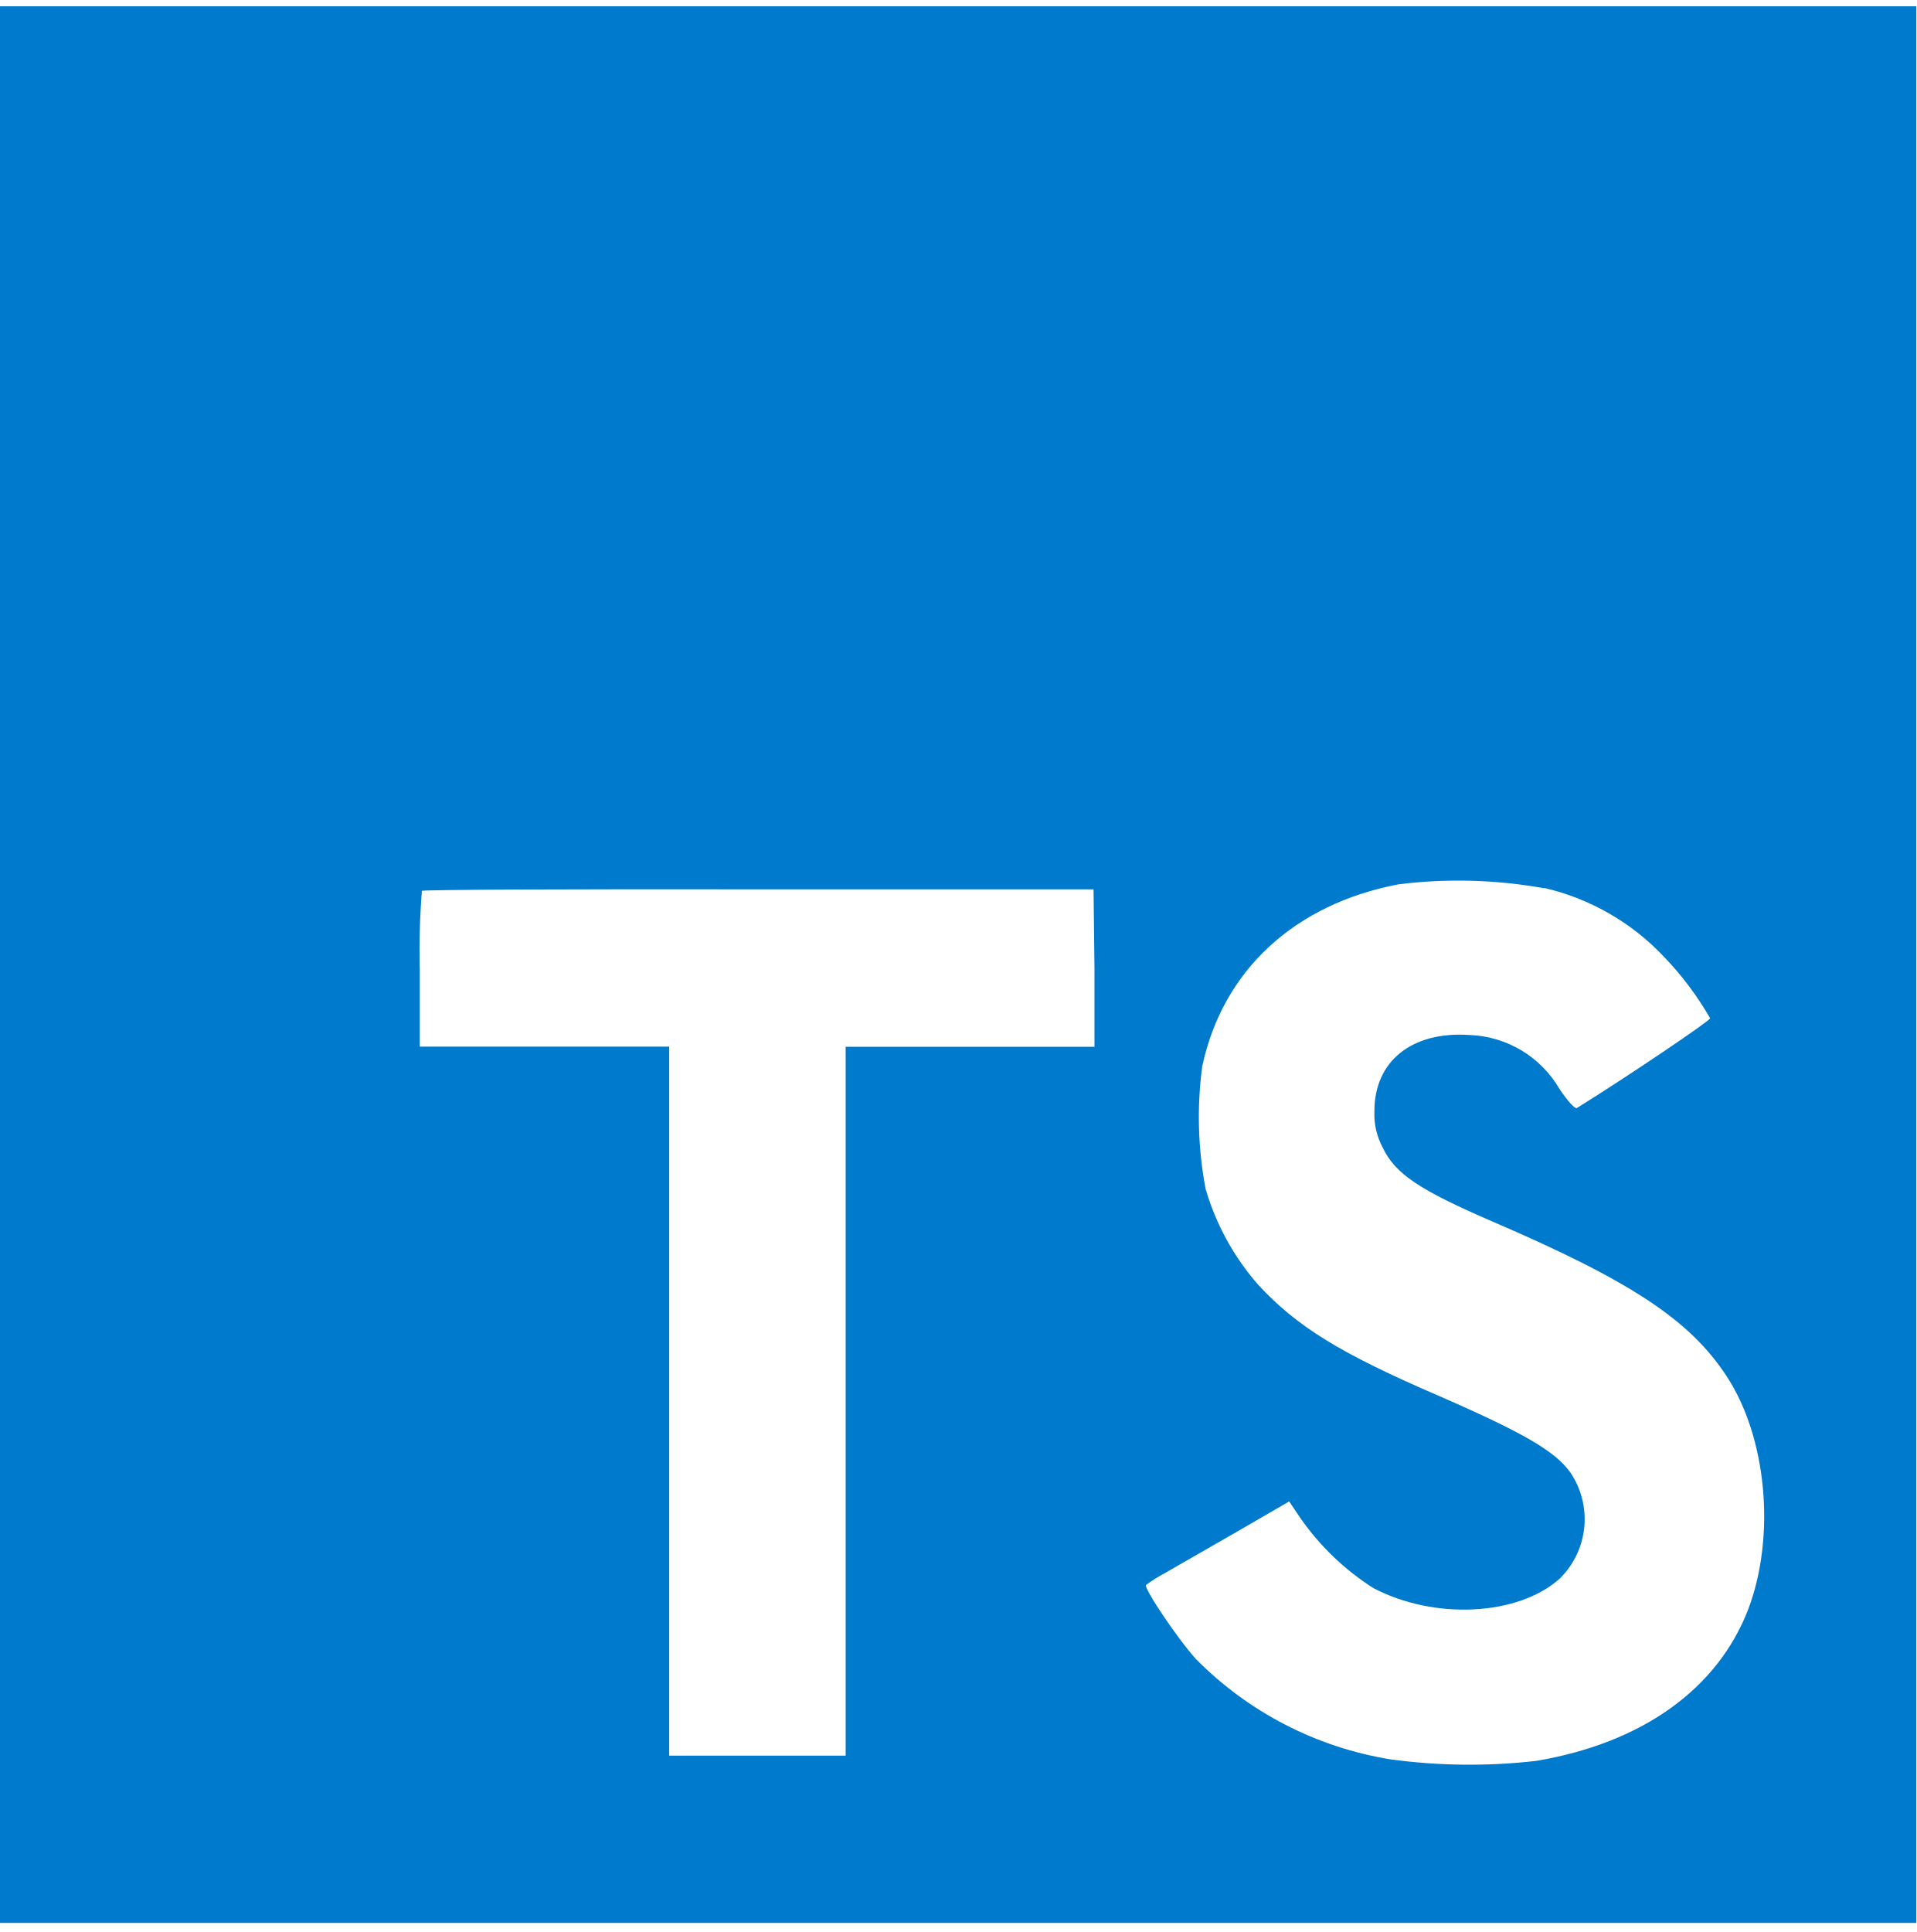
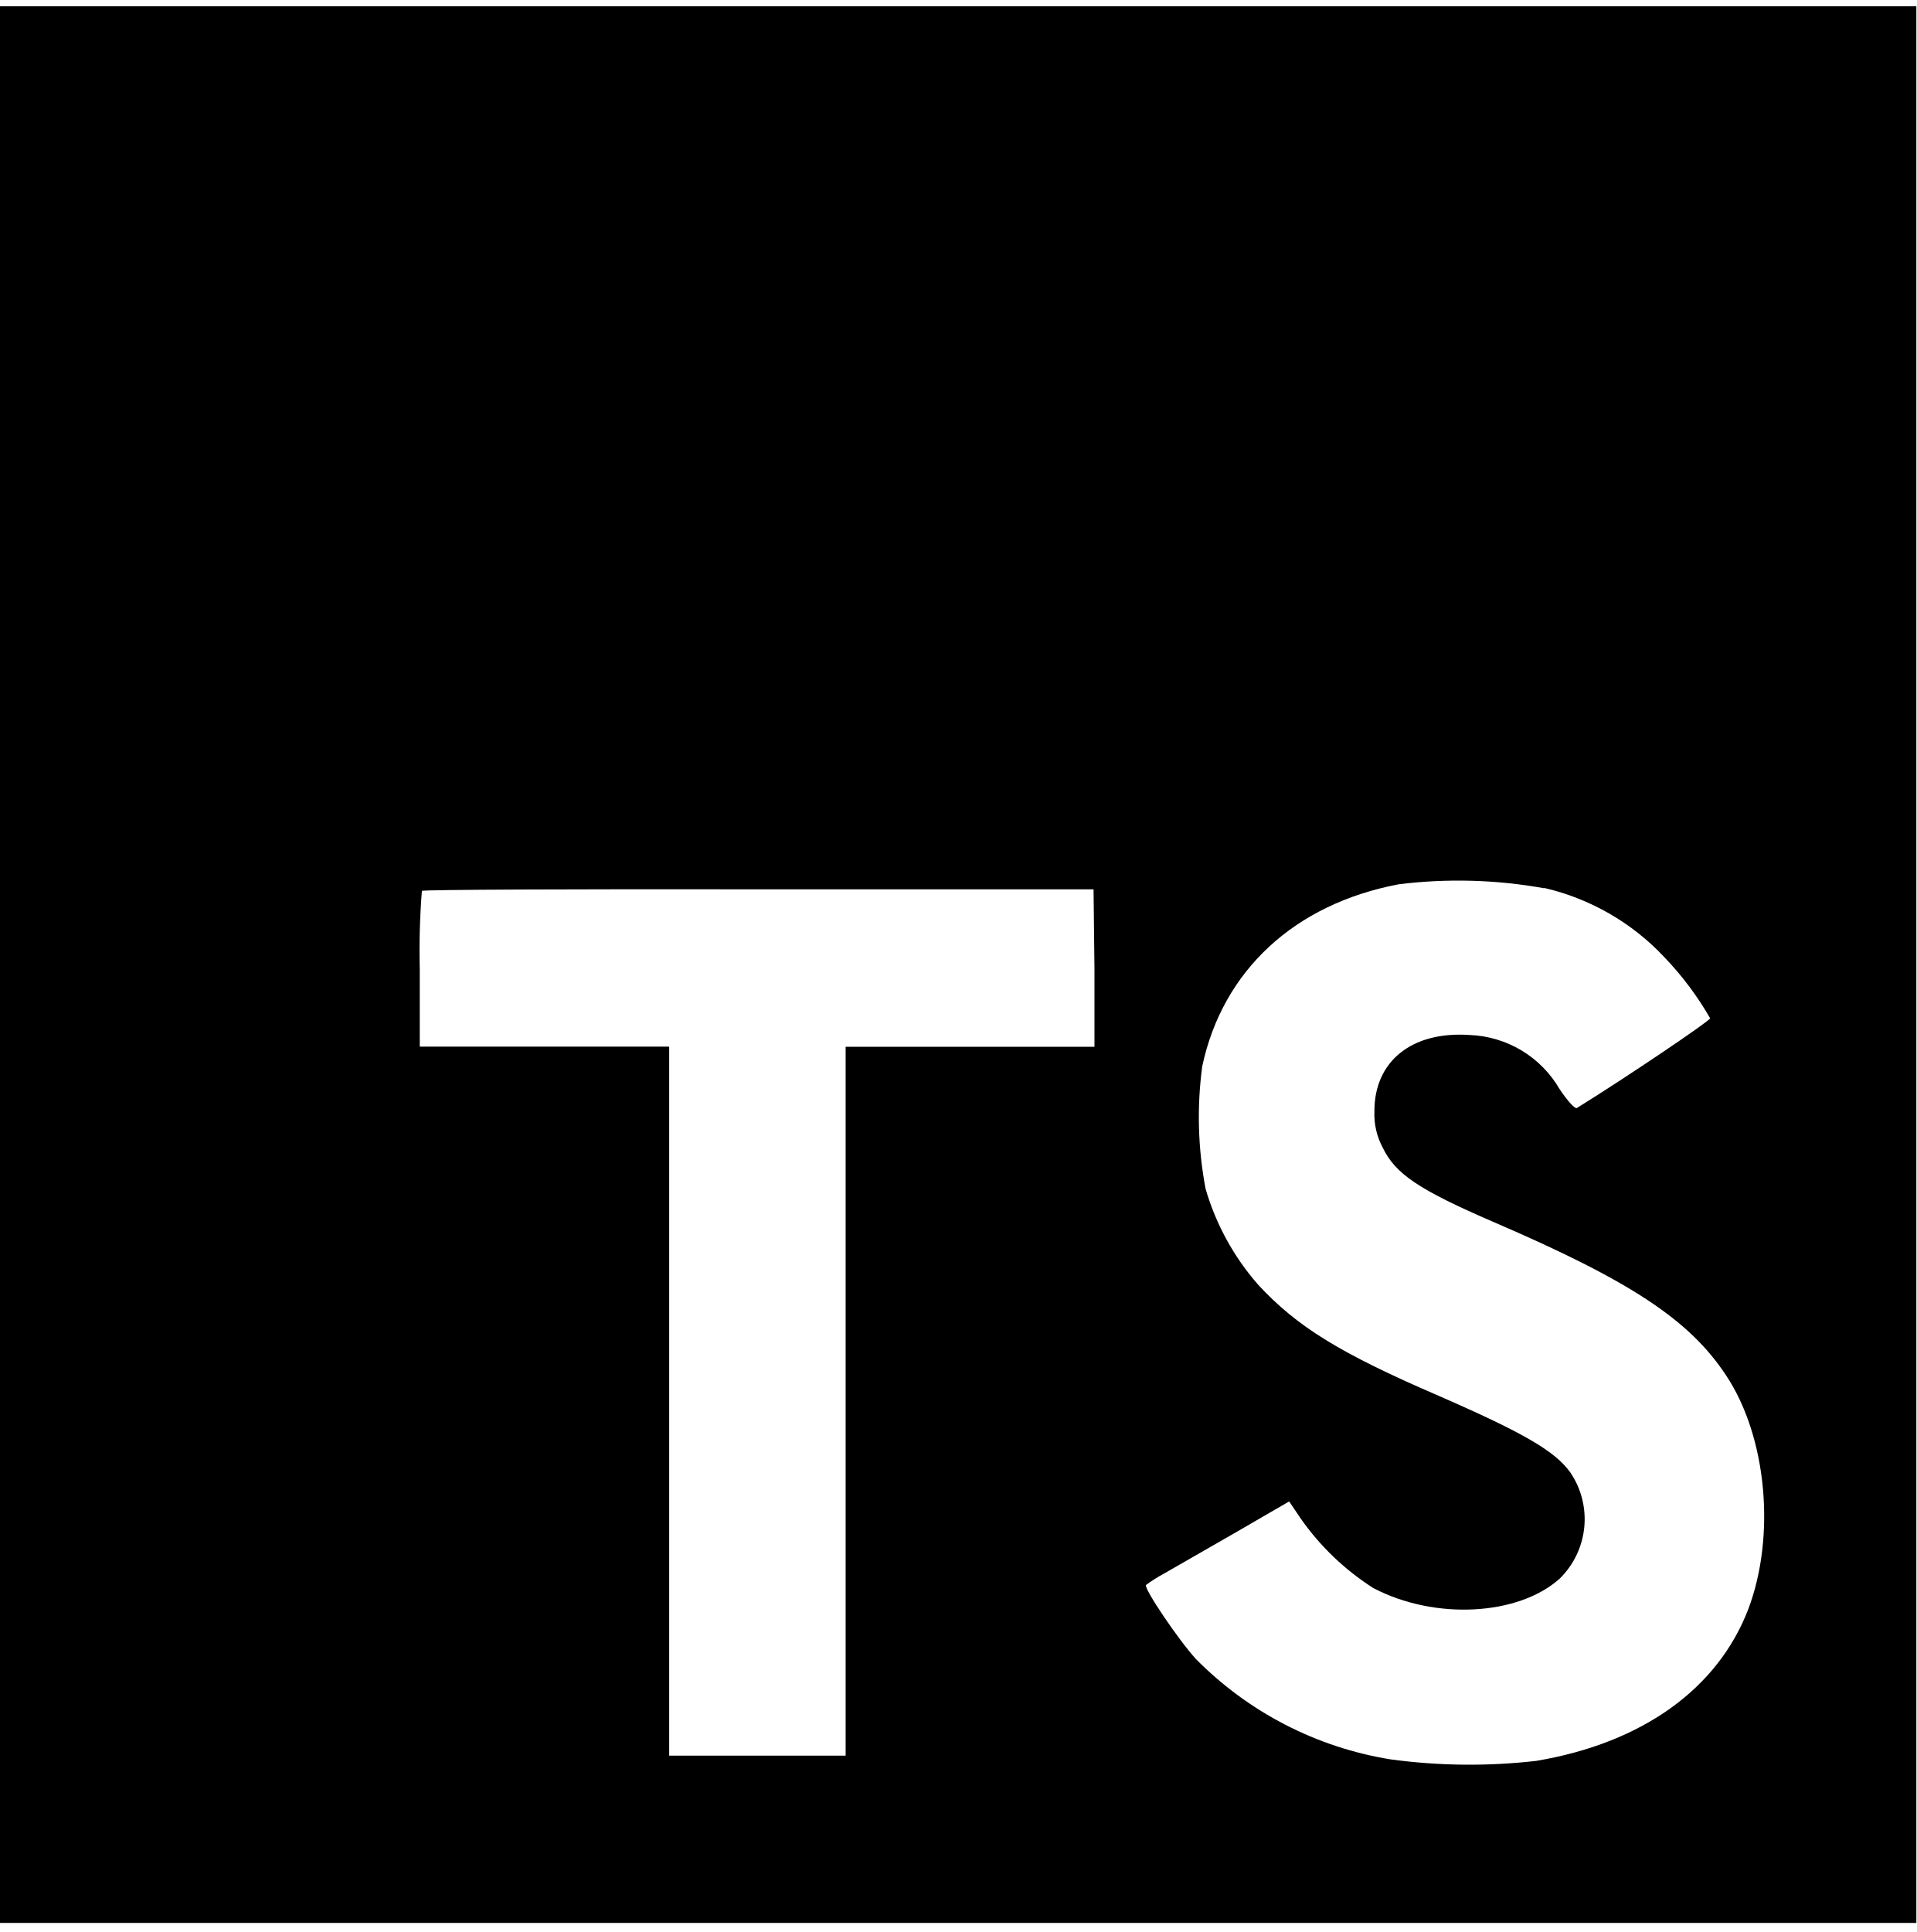
<svg xmlns="http://www.w3.org/2000/svg" width="125" height="126" viewBox="0 0 125 126" fill="none">
-   <path d="M0 62.91V125.41H125V0.41H0V62.91ZM100.73 57.91C103.724 58.605 106.445 60.171 108.55 62.41C109.709 63.617 110.716 64.96 111.55 66.41C111.55 66.57 106.15 70.22 102.86 72.26C102.74 72.34 102.26 71.82 101.73 71.03C101.129 69.994 100.276 69.126 99.25 68.509C98.223 67.892 97.057 67.545 95.86 67.5C92.07 67.24 89.63 69.23 89.65 72.5C89.619 73.314 89.805 74.122 90.19 74.84C91.02 76.57 92.57 77.6 97.43 79.7C106.38 83.55 110.21 86.09 112.59 89.7C115.25 93.7 115.84 100.16 114.04 104.94C112.04 110.14 107.14 113.67 100.21 114.84C97.045 115.203 93.847 115.169 90.69 114.74C85.872 113.958 81.428 111.664 78 108.19C76.85 106.92 74.61 103.61 74.75 103.37C75.115 103.099 75.499 102.855 75.9 102.64L80.5 100L84.09 97.92L84.84 99.03C86.106 100.841 87.717 102.383 89.58 103.57C93.58 105.67 99.04 105.38 101.74 102.95C102.647 102.06 103.212 100.879 103.338 99.615C103.464 98.35 103.143 97.082 102.43 96.03C101.43 94.64 99.43 93.47 93.84 91.03C87.39 88.25 84.61 86.53 82.07 83.79C80.484 81.982 79.314 79.849 78.64 77.54C78.138 74.903 78.063 72.201 78.42 69.54C79.75 63.31 84.42 58.96 91.24 57.67C94.398 57.279 97.598 57.367 100.73 57.93V57.91ZM71.39 63.15V68.27H55.16V114.5H43.65V68.26H27.38V63.26C27.336 61.539 27.383 59.816 27.52 58.1C27.58 58.02 37.52 57.98 49.52 58H71.33L71.39 63.15Z" fill="#007ACC" />
+   <path d="M0 62.91V125.41H125V0.41H0V62.91ZM100.73 57.91C103.724 58.605 106.445 60.171 108.55 62.41C109.709 63.617 110.716 64.96 111.55 66.41C111.55 66.57 106.15 70.22 102.86 72.26C102.74 72.34 102.26 71.82 101.73 71.03C101.129 69.994 100.276 69.126 99.25 68.509C98.223 67.892 97.057 67.545 95.86 67.5C92.07 67.24 89.63 69.23 89.65 72.5C89.619 73.314 89.805 74.122 90.19 74.84C91.02 76.57 92.57 77.6 97.43 79.7C106.38 83.55 110.21 86.09 112.59 89.7C115.25 93.7 115.84 100.16 114.04 104.94C112.04 110.14 107.14 113.67 100.21 114.84C97.045 115.203 93.847 115.169 90.69 114.74C85.872 113.958 81.428 111.664 78 108.19C76.85 106.92 74.61 103.61 74.75 103.37C75.115 103.099 75.499 102.855 75.9 102.64L80.5 100L84.09 97.92L84.84 99.03C86.106 100.841 87.717 102.383 89.58 103.57C93.58 105.67 99.04 105.38 101.74 102.95C102.647 102.06 103.212 100.879 103.338 99.615C103.464 98.35 103.143 97.082 102.43 96.03C101.43 94.64 99.43 93.47 93.84 91.03C87.39 88.25 84.61 86.53 82.07 83.79C80.484 81.982 79.314 79.849 78.64 77.54C78.138 74.903 78.063 72.201 78.42 69.54C79.75 63.31 84.42 58.96 91.24 57.67C94.398 57.279 97.598 57.367 100.73 57.93V57.91ZM71.39 63.15V68.27H55.16V114.5H43.65V68.26H27.38V63.26C27.336 61.539 27.383 59.816 27.52 58.1C27.58 58.02 37.52 57.98 49.52 58H71.33L71.39 63.15Z" fill="currentColor" />
</svg>
